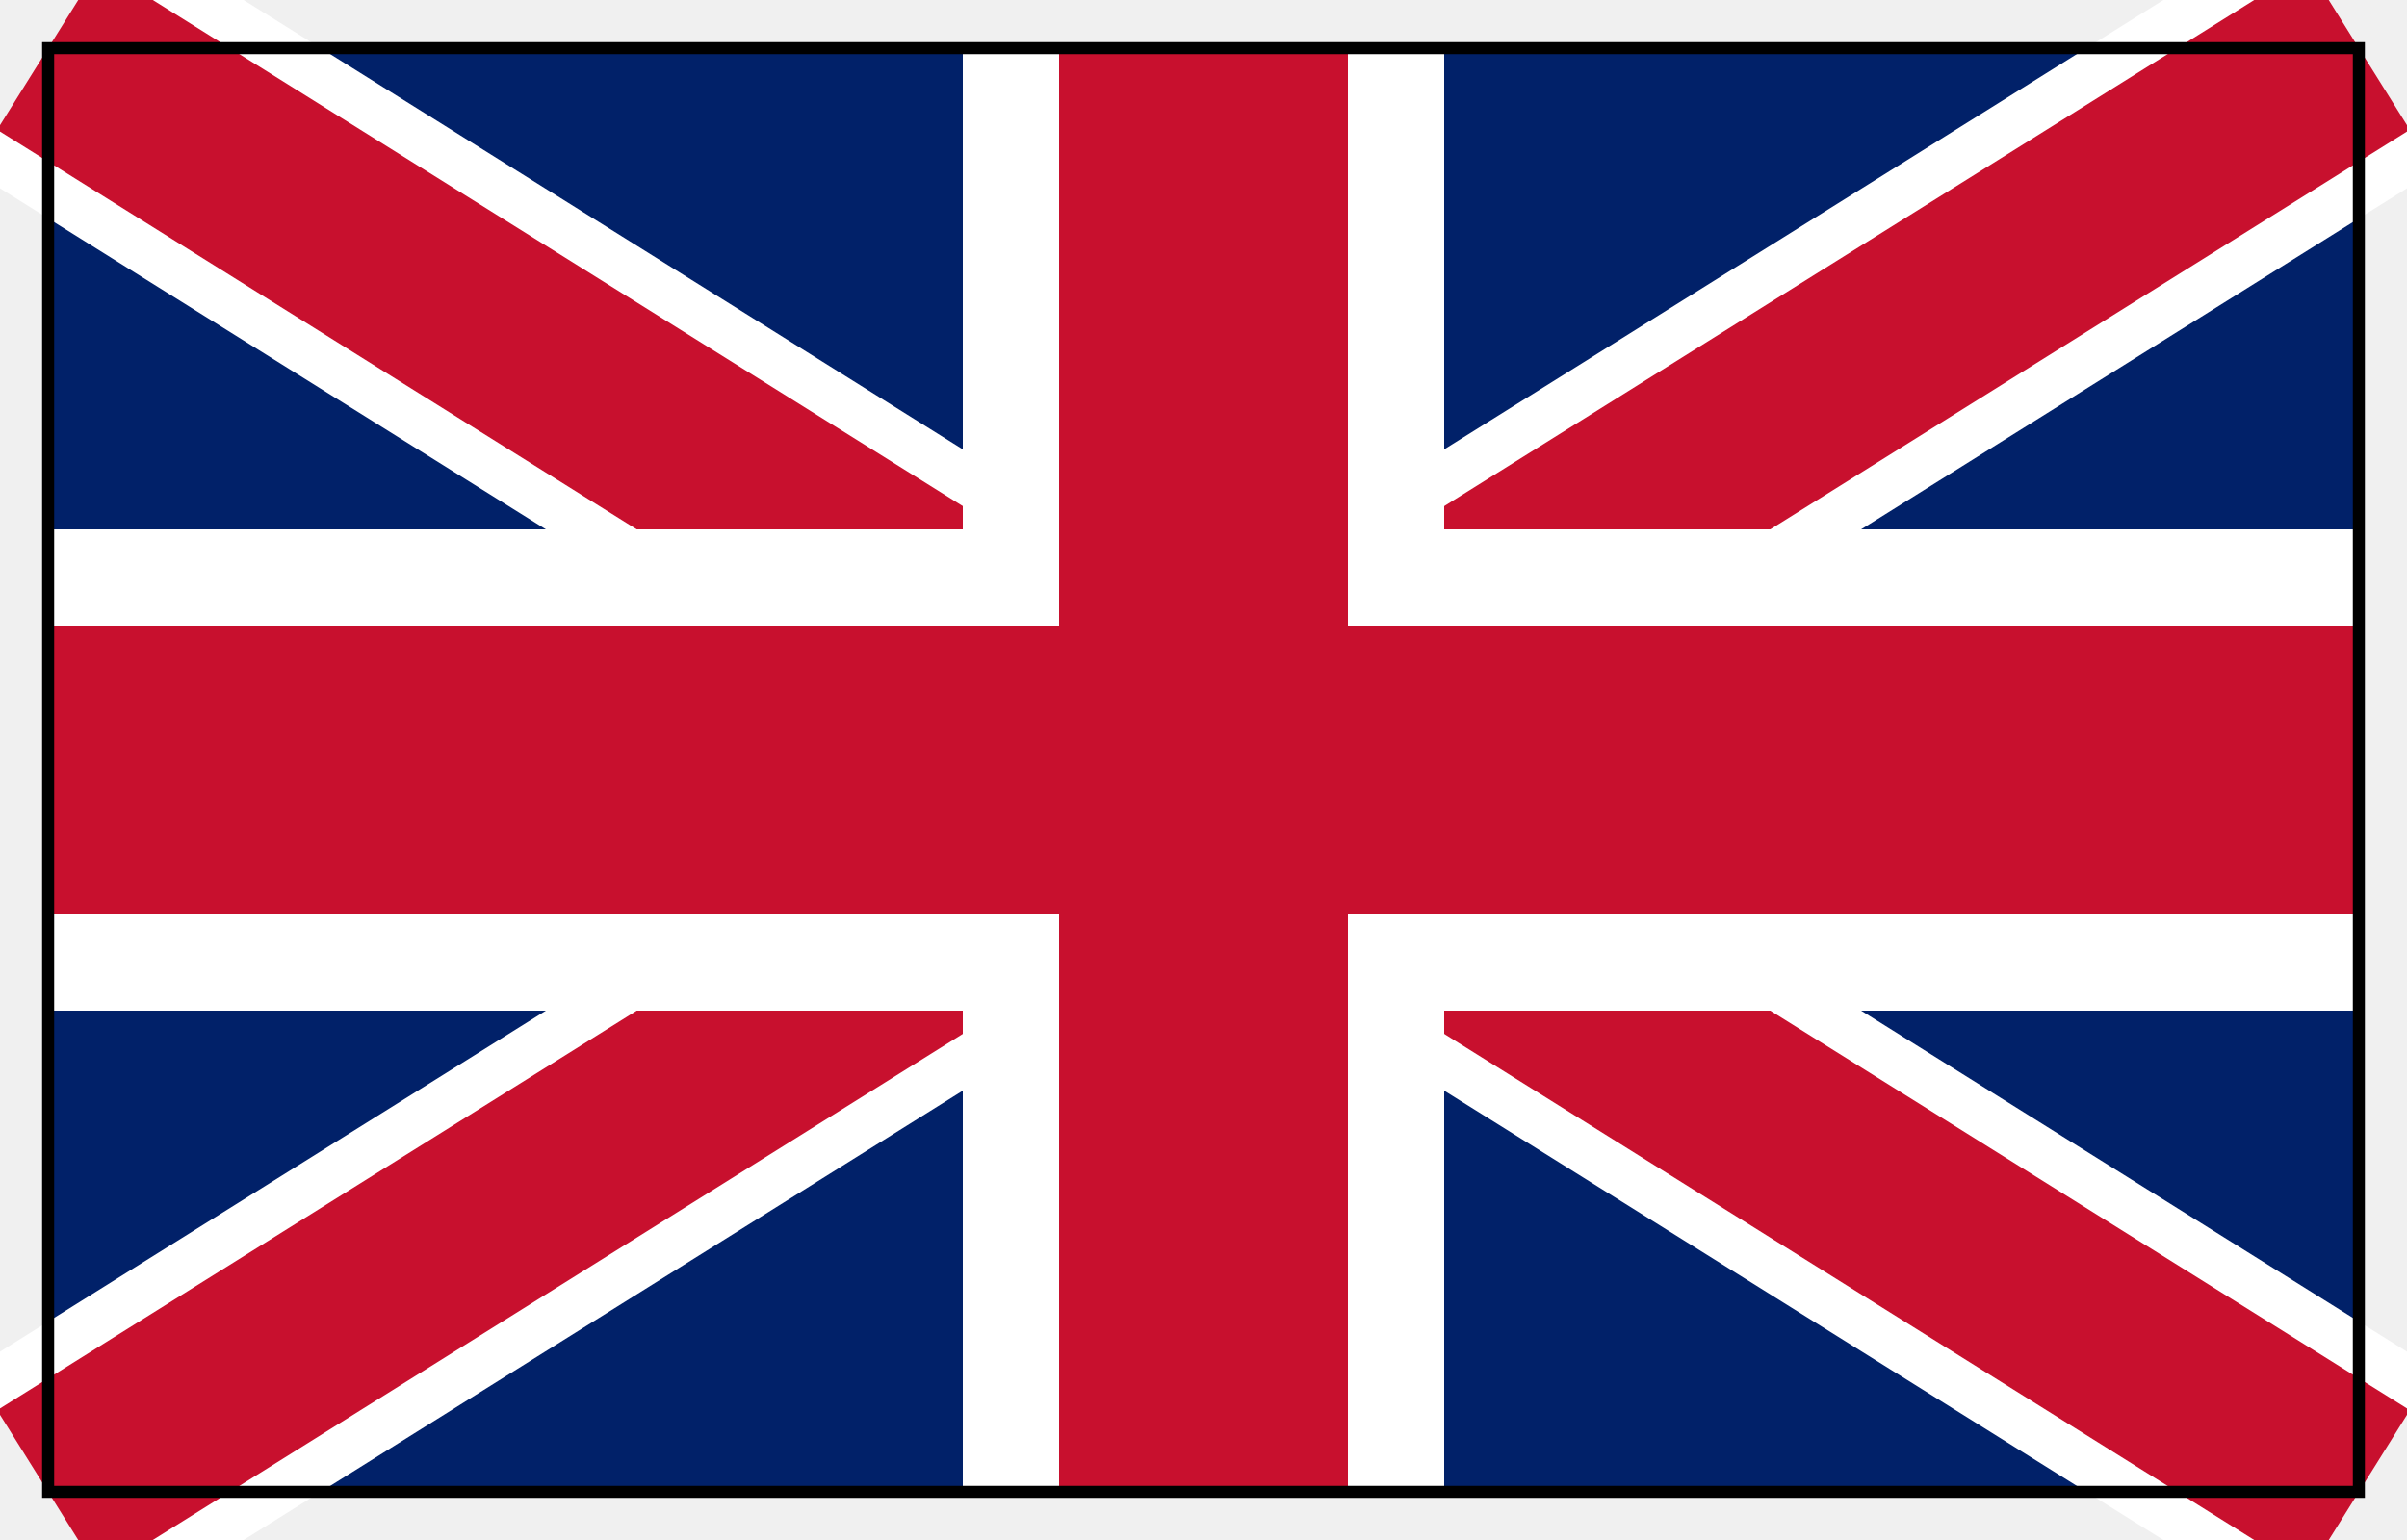
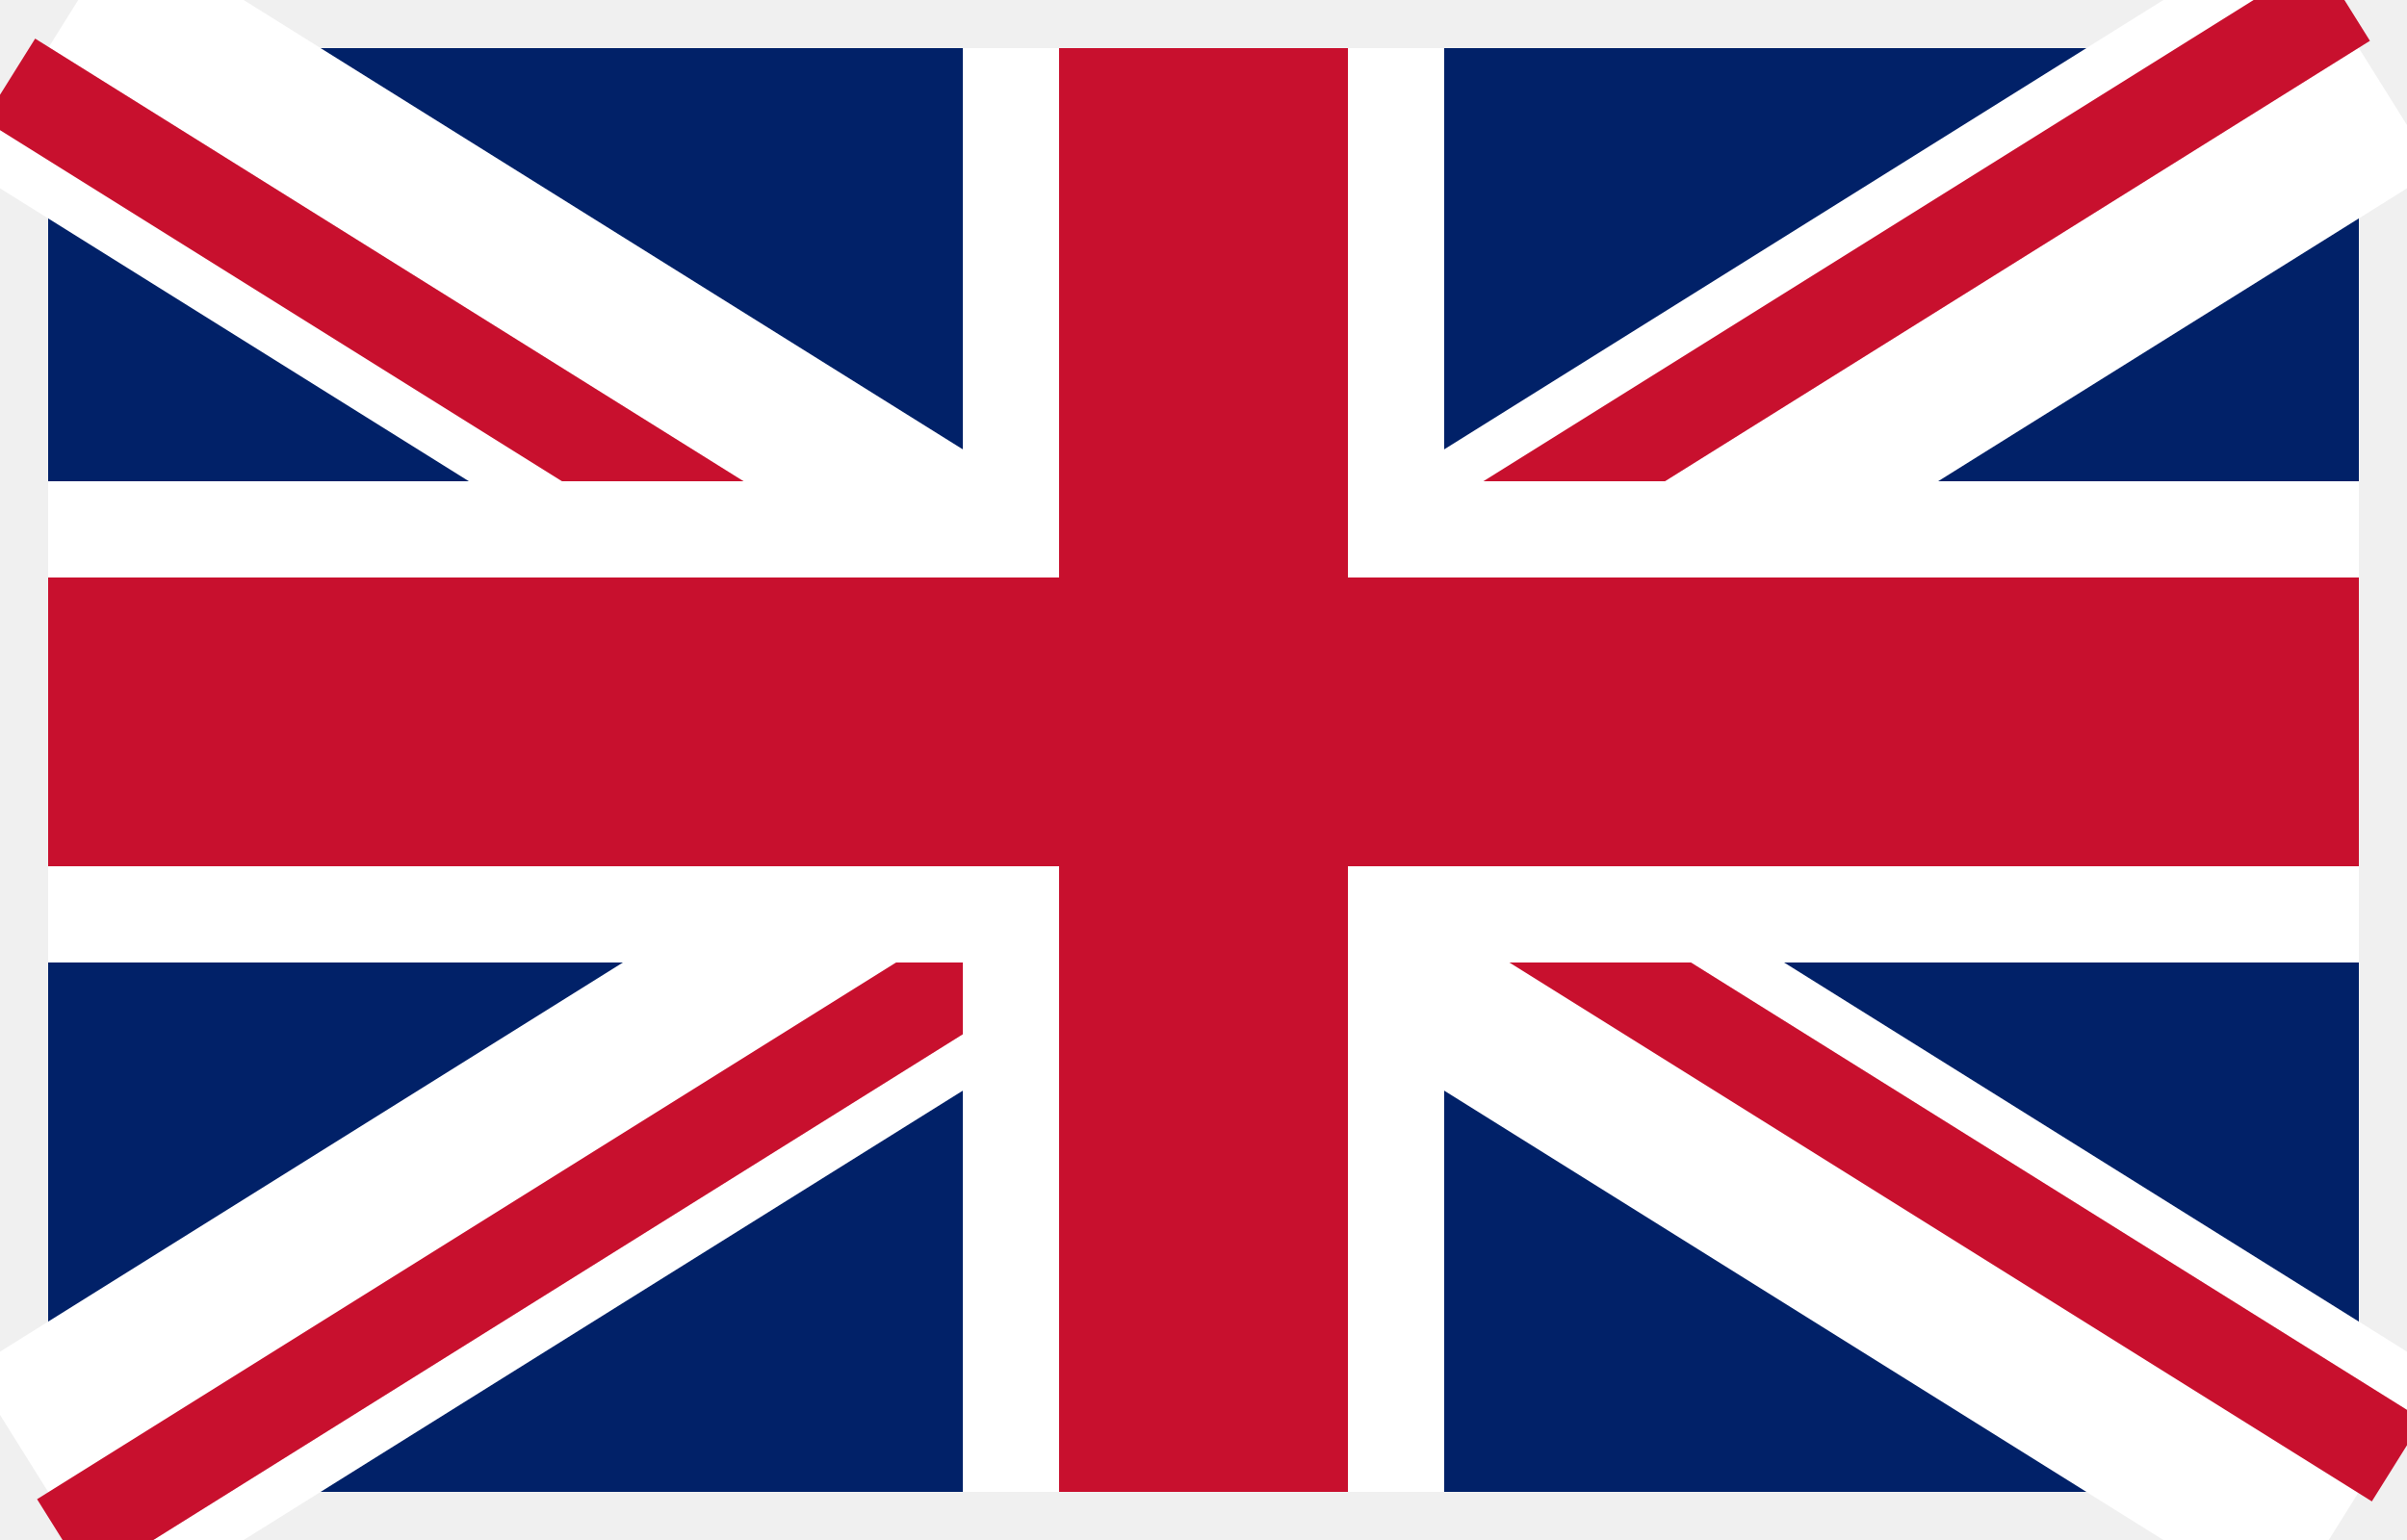
- <svg xmlns="http://www.w3.org/2000/svg" viewBox="0 0 50 32" stroke-width="6">
-   <g clip-path="path('M1,1h48v30h-48z')">
-     <path d="M1,1v30h48v-30z" fill="#012169" />
-     <path d="M1,1L49,31M49,1L1,31" stroke="white" />
-     <path d="M1,1L49,31M49,1L1,31" stroke="#c8102e" stroke-width="4" clip-path="path('M25,16h24v15zv15h-24zh-24v-15zv-15h24z')" />
-     <path d="M25,1v30M1,16h48" stroke="white" stroke-width="10" />
-     <path d="M25,1v30M1,16h48" stroke="#C8102E" />
+ <svg xmlns="http://www.w3.org/2000/svg" viewBox="0 0 50 32">
+   <path d="M1,1h48v30h-48z" fill="#012168" />
+   <g clip-path="path('M1,1h48v30h-48z')view-box" stroke-width="6" stroke="#fff">
+     <path d="M1,1 49,31M49,1 1,31" />
+     <path id="r" stroke="#c8102e" stroke-width="2" d="M.2,1.65 25,17.15M48.7,0 23.1,16" />
+     <use href="#r" transform="rotate(180 25 16)" />
+     <path stroke-width="10" d="M25,1v30M1,15h48" />
+     <path stroke="#c8102e" d="M25,1v30M1,15h48" />
  </g>
-   <path d="M1,1h48v30h-48z" fill="none" stroke="black" stroke-width=".25" />
</svg>
